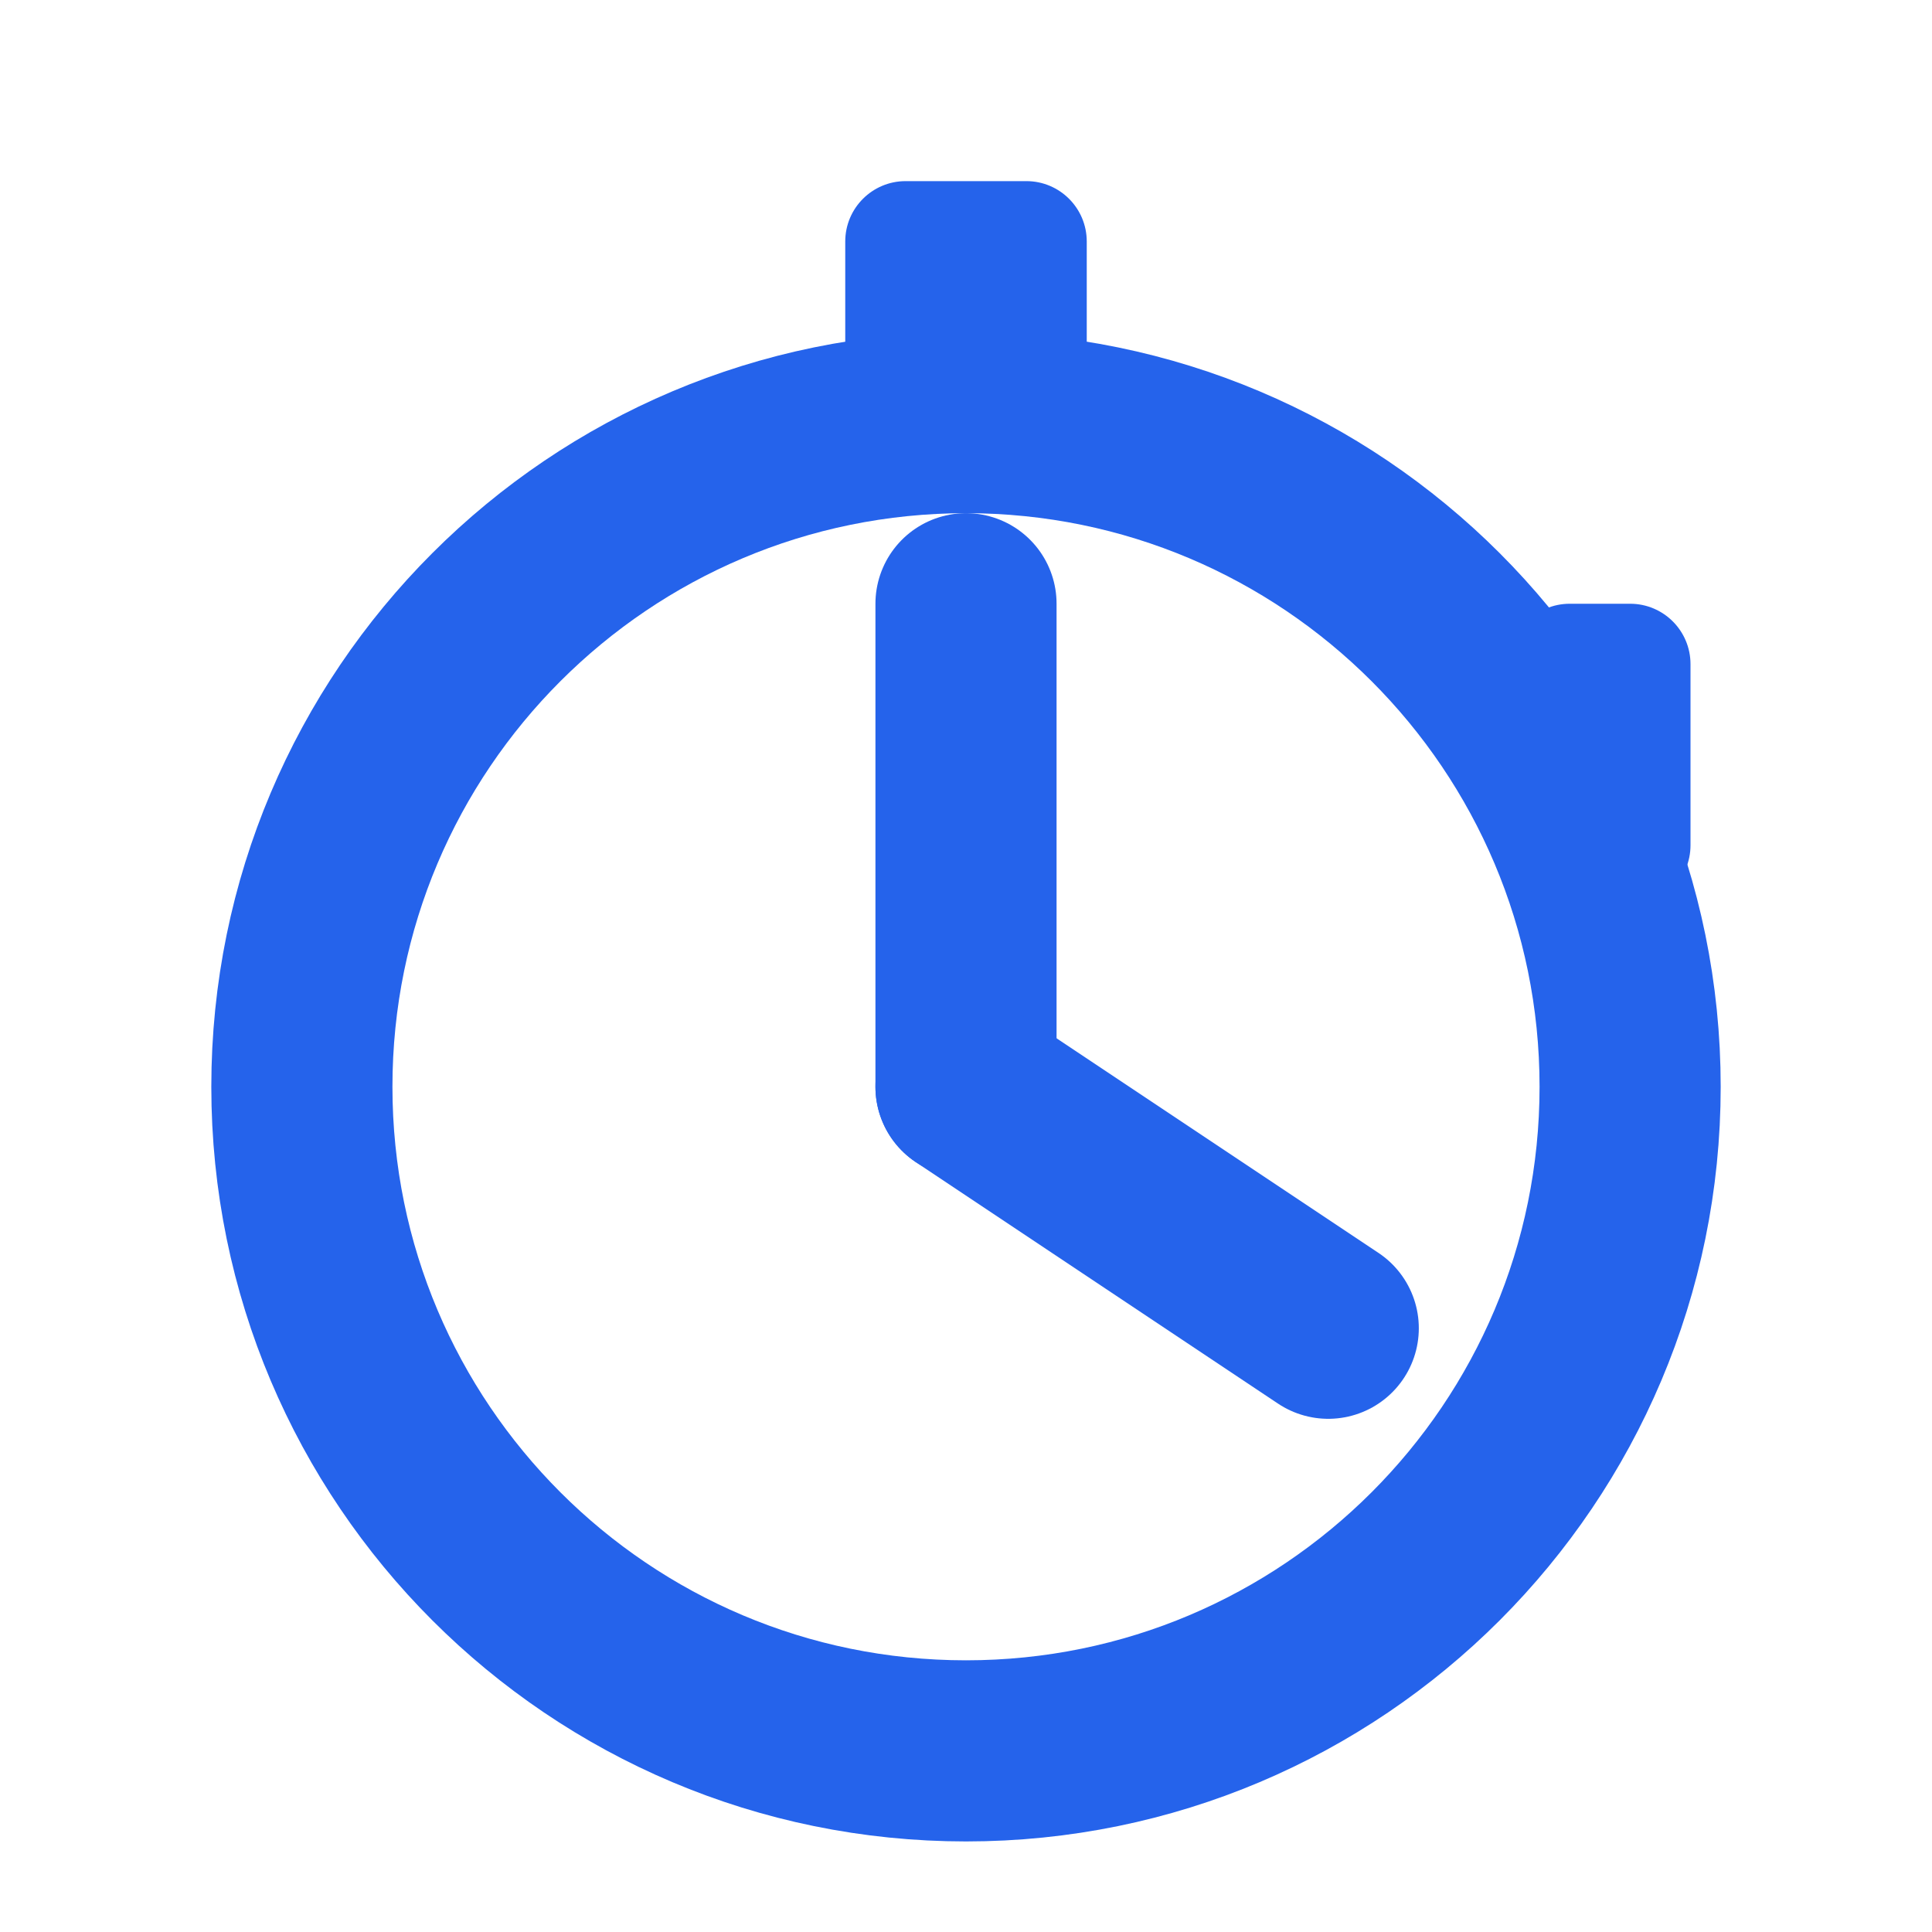
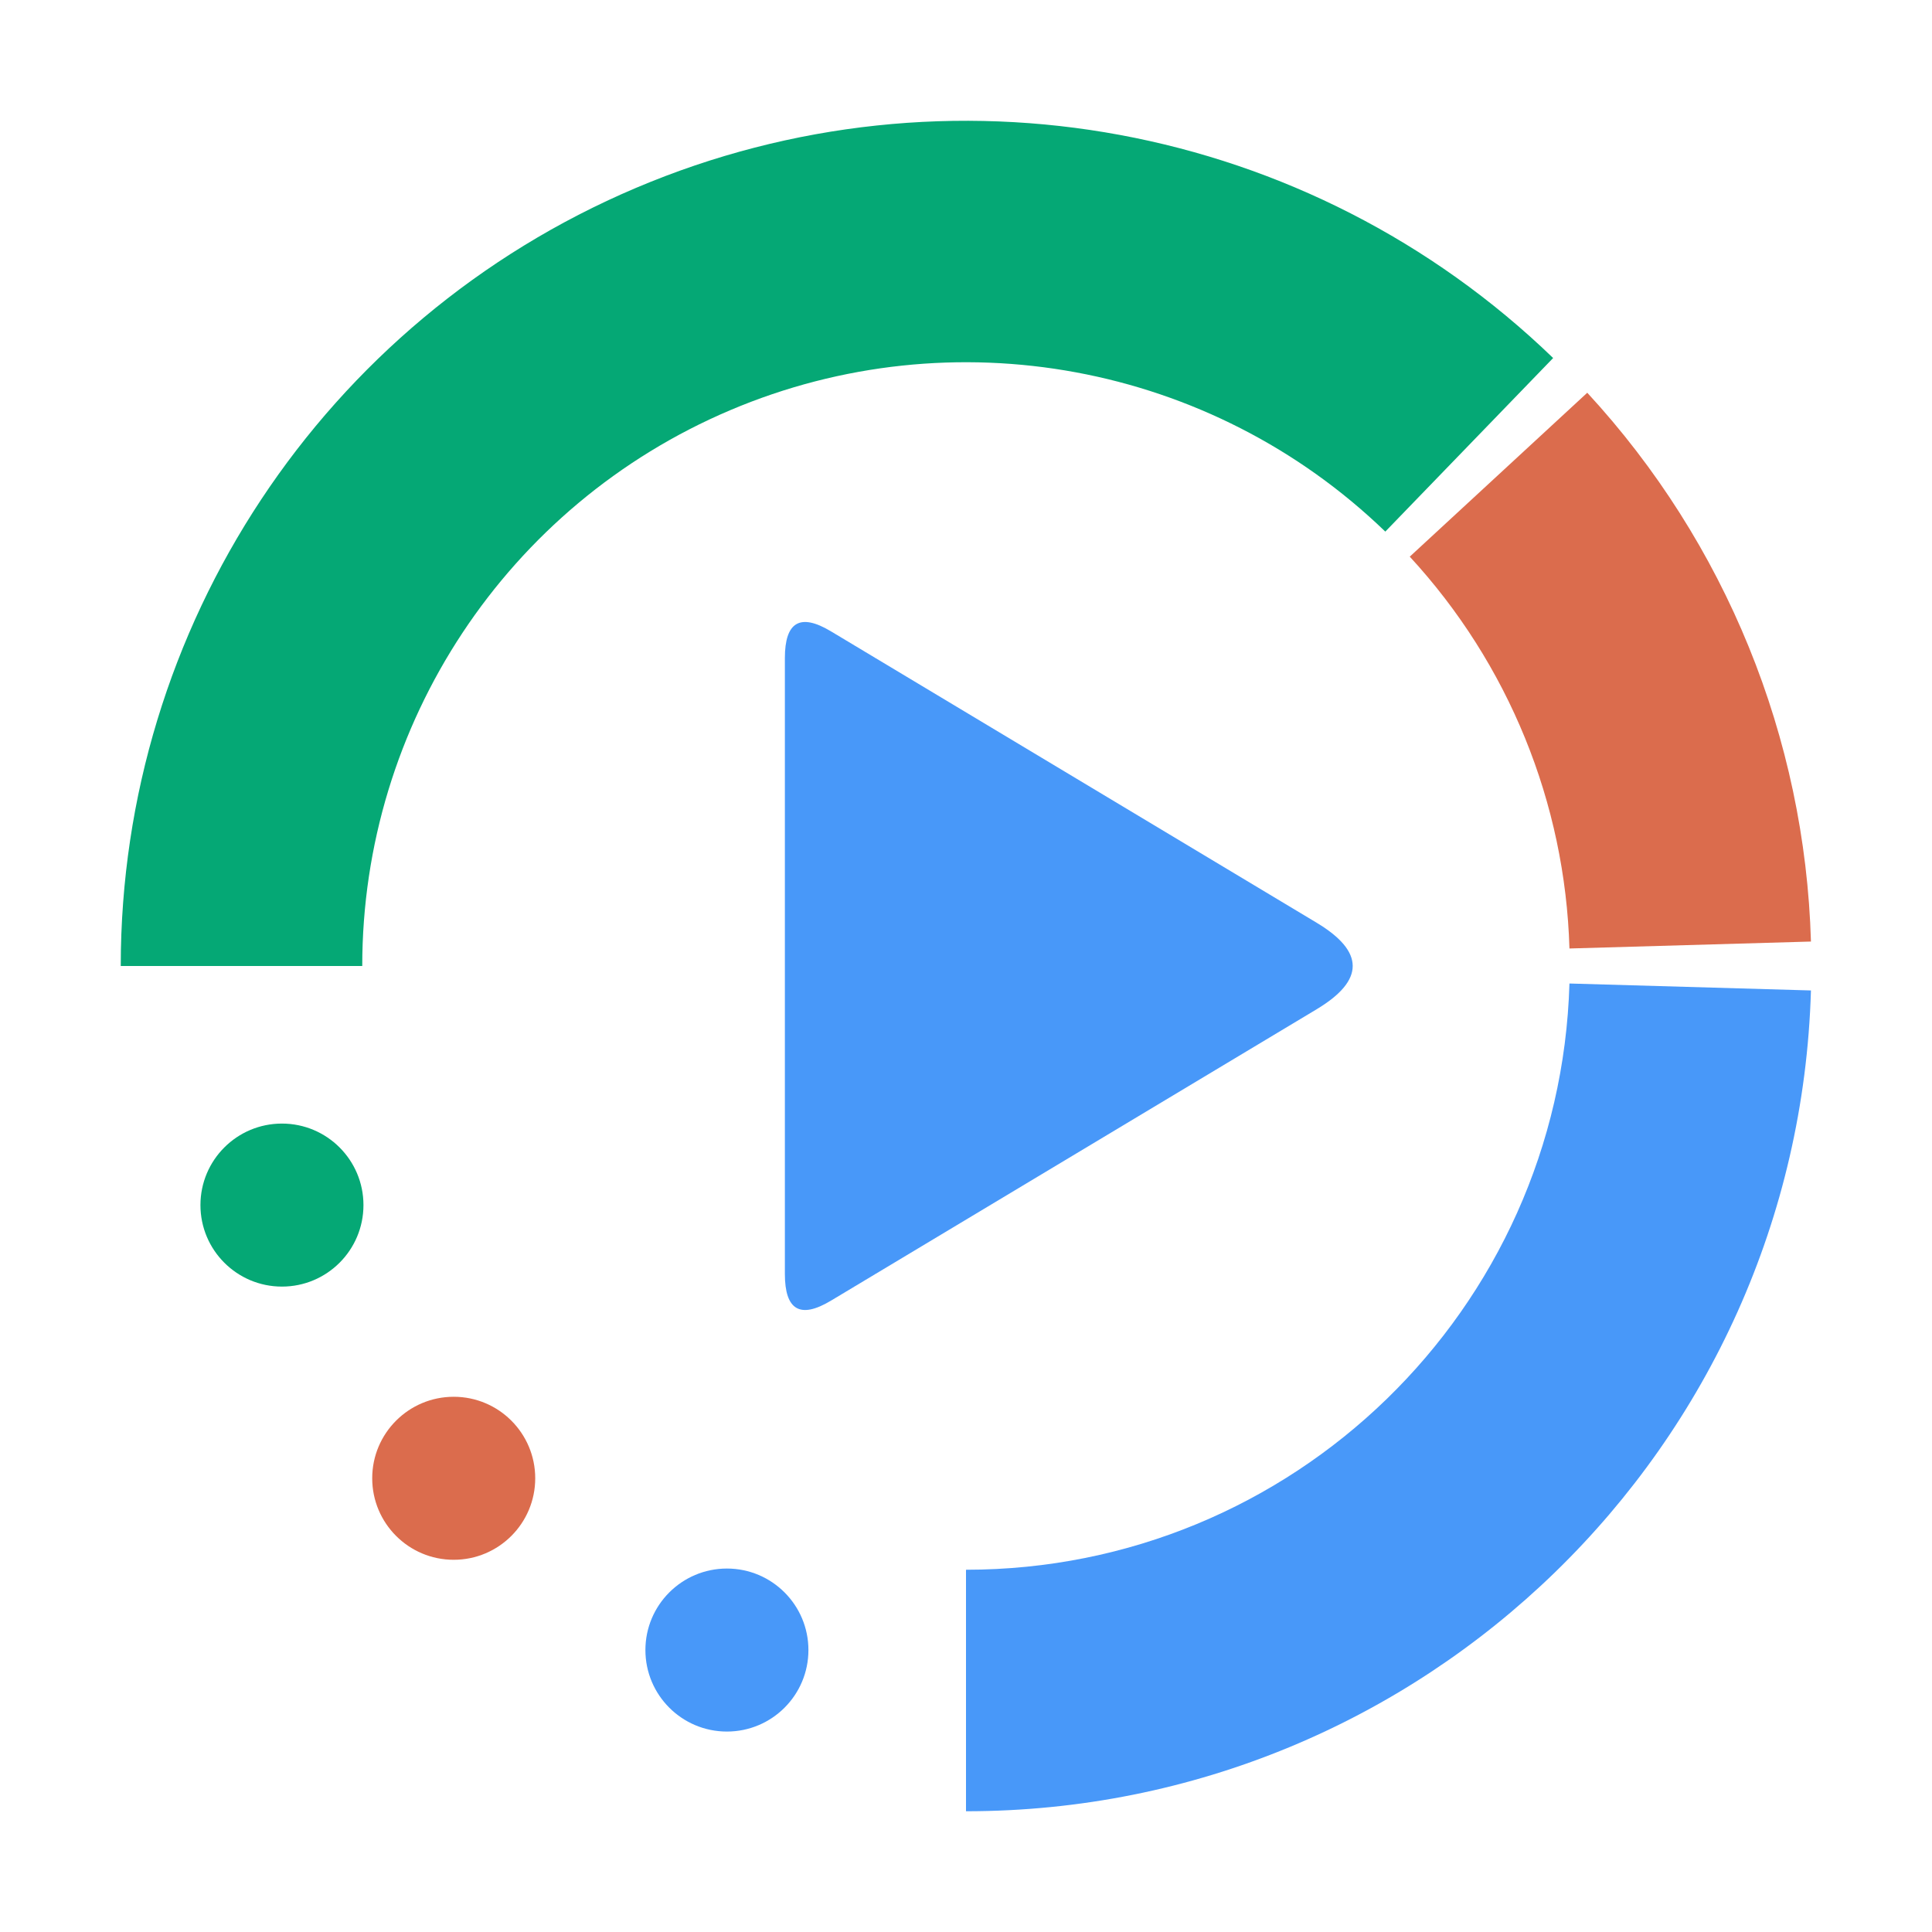
<svg xmlns="http://www.w3.org/2000/svg" viewBox="0 0 64 64">
-   <defs>
-     <style>
-       .stroke { fill: none; stroke: #2563eb; stroke-width: 6; stroke-linecap: round; stroke-linejoin: round; }
-       .fill { fill: #2563eb; }
-     </style>
-   </defs>
-   <rect x="28" y="6" width="8" height="8" rx="2" class="fill" />
-   <circle cx="32" cy="36" r="22" class="stroke" />
-   <line x1="32" y1="36" x2="32" y2="20" class="stroke" />
-   <line x1="32" y1="36" x2="44" y2="44" class="stroke" />
-   <rect x="50" y="20" width="6" height="10" rx="2" class="fill" />
+   <path d="M4 32A28 28 0 0 1 51.45 11.86L45.89 17.61A20 20 0 0 0 12 32Z" fill="hsl(161 94% 34%)" />
+   <path d="M52.58 13.01A28 28 0 0 1 59.99 31.19L51.99 31.42A20 20 0 0 0 46.7 18.44Z" fill="hsl(13 66% 58%)" />
+   <path d="M59.99 32.81A28 28 0 0 1 32 60L32 52A20 20 0 0 0 51.99 32.58Z" fill="hsl(213 94% 63%)" />
+   <path d="M26 21.8L26 42.2Q26 44 27.52 43.09L43.62 33.43Q46 32 43.62 30.57L27.52 20.91Q26 20 26 21.8Z" fill="hsl(213 94% 63%)" />
+   <circle cx="9.34" cy="39.92" r="2.7" fill="hsl(161 94% 34%)" />
+   <circle cx="15.03" cy="48.97" r="2.7" fill="hsl(13 66% 58%)" />
+   <circle cx="24.08" cy="54.66" r="2.7" fill="hsl(213 94% 63%)" />
</svg>
